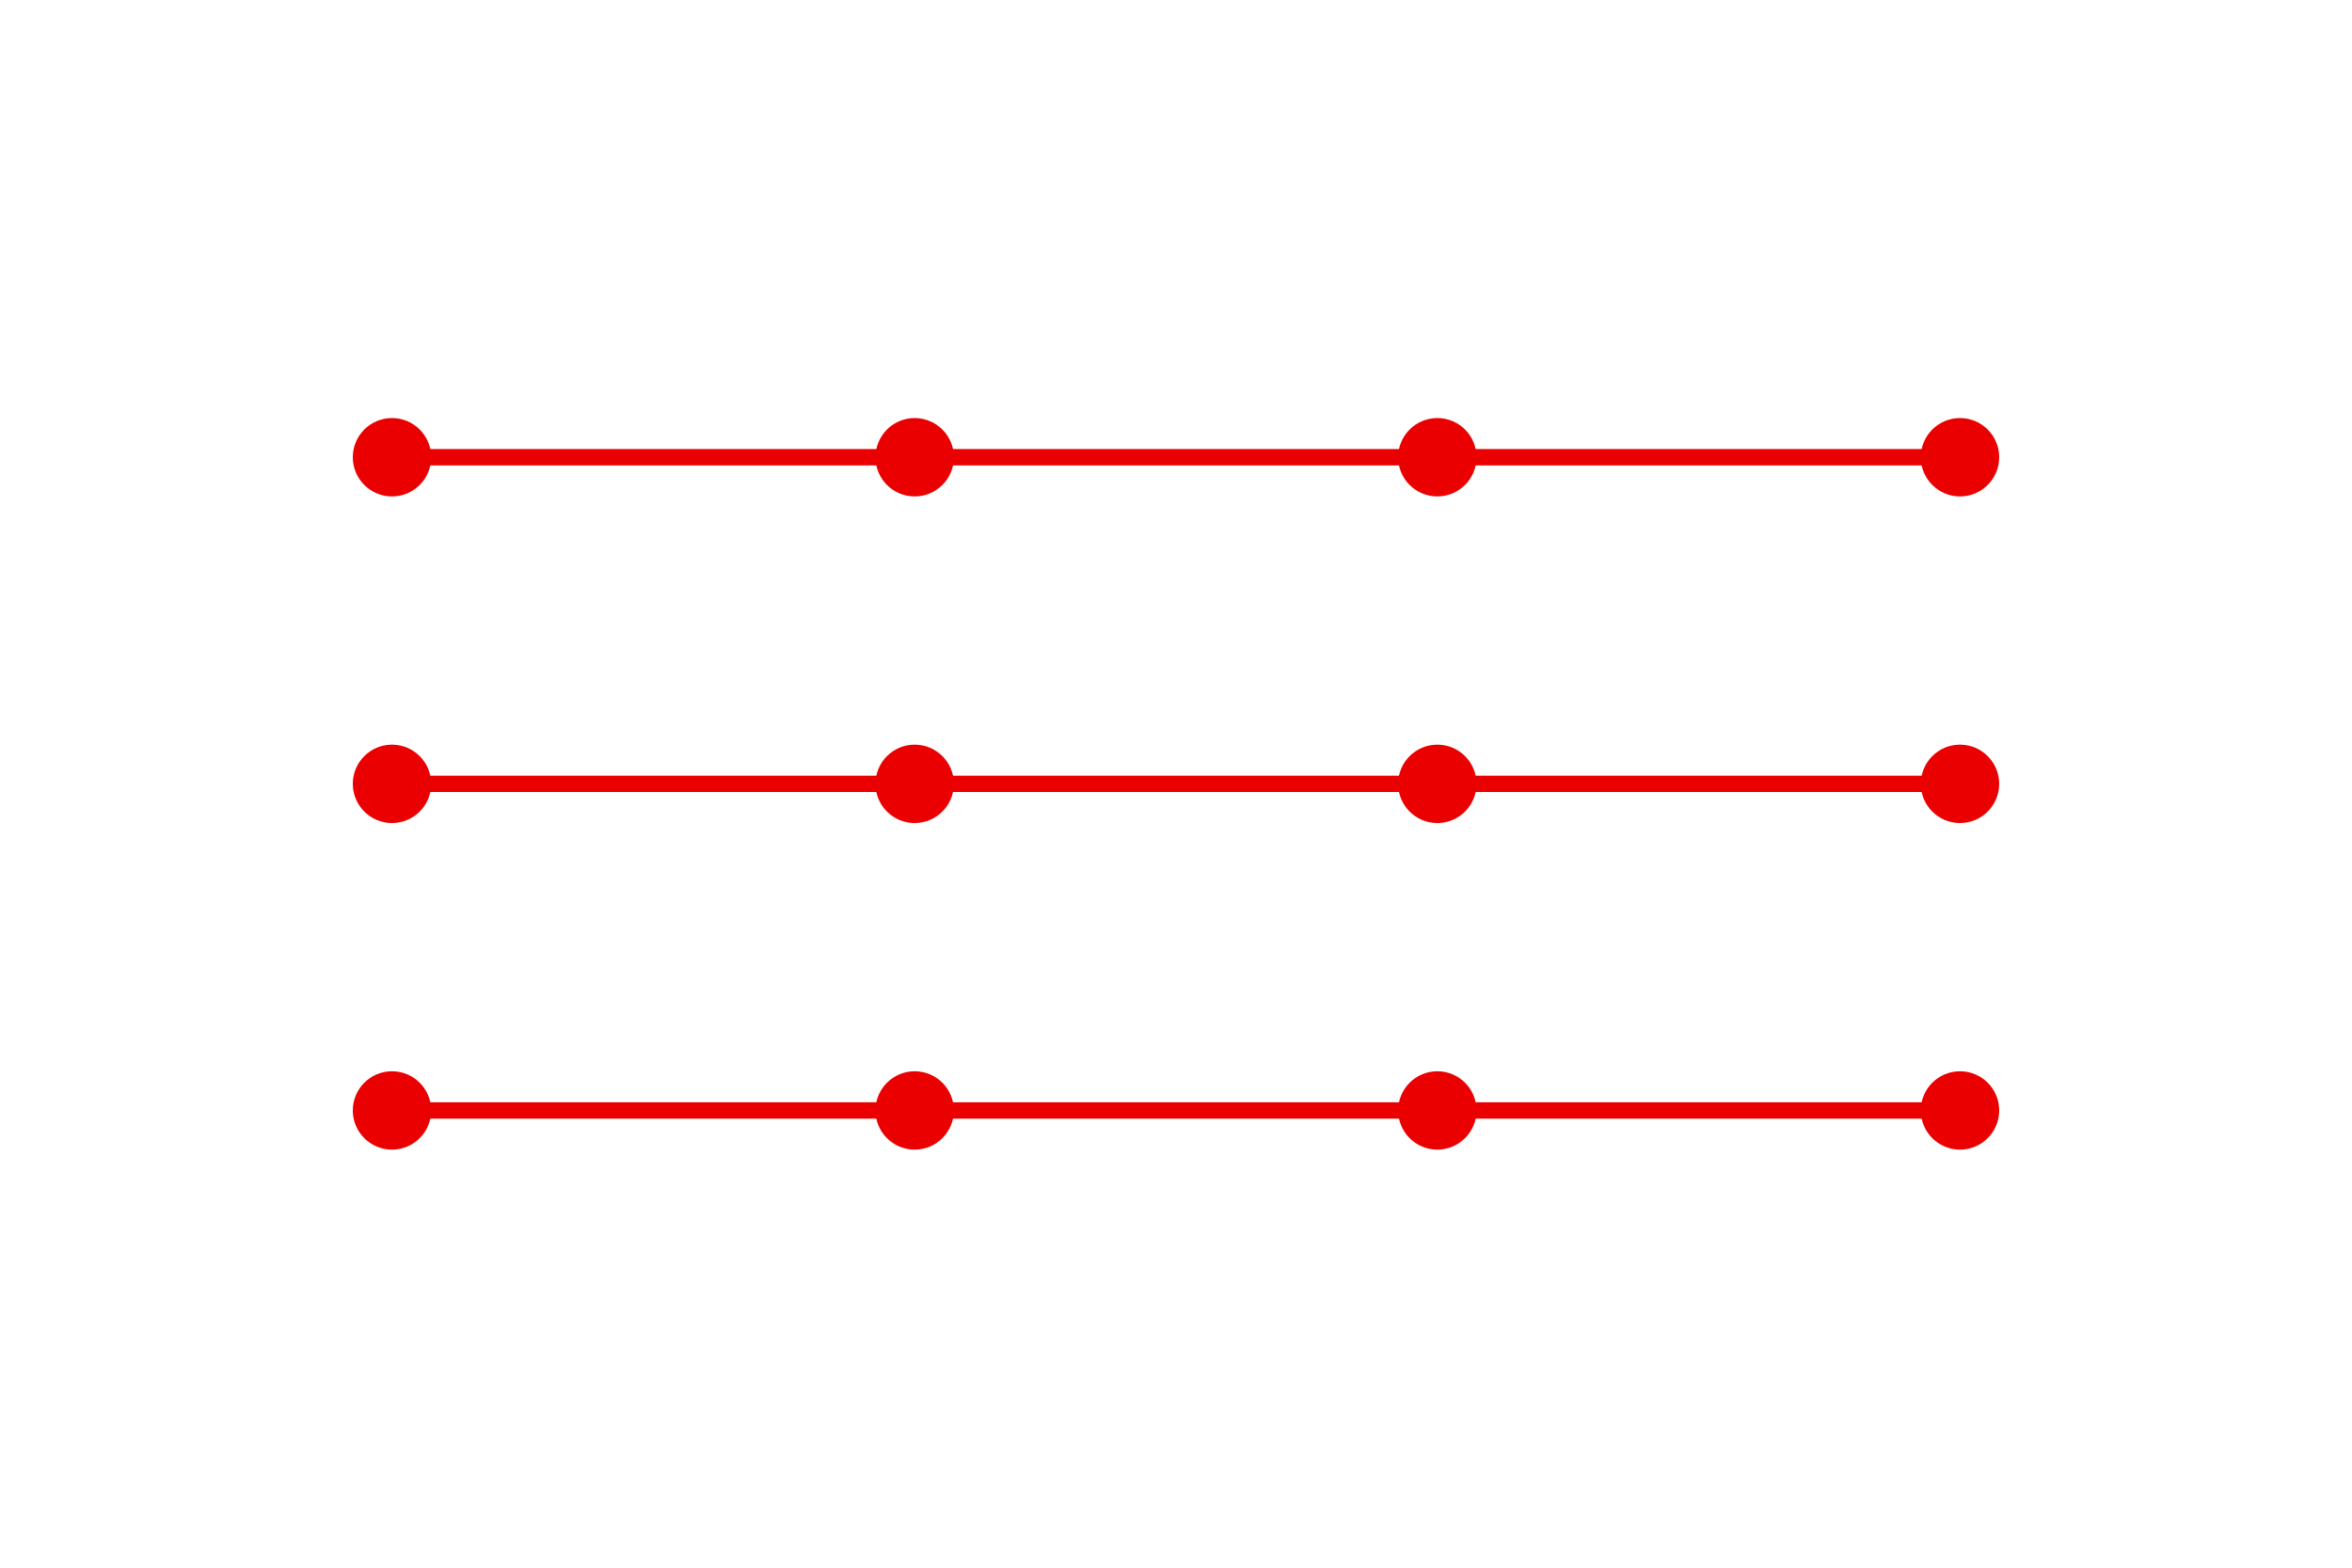
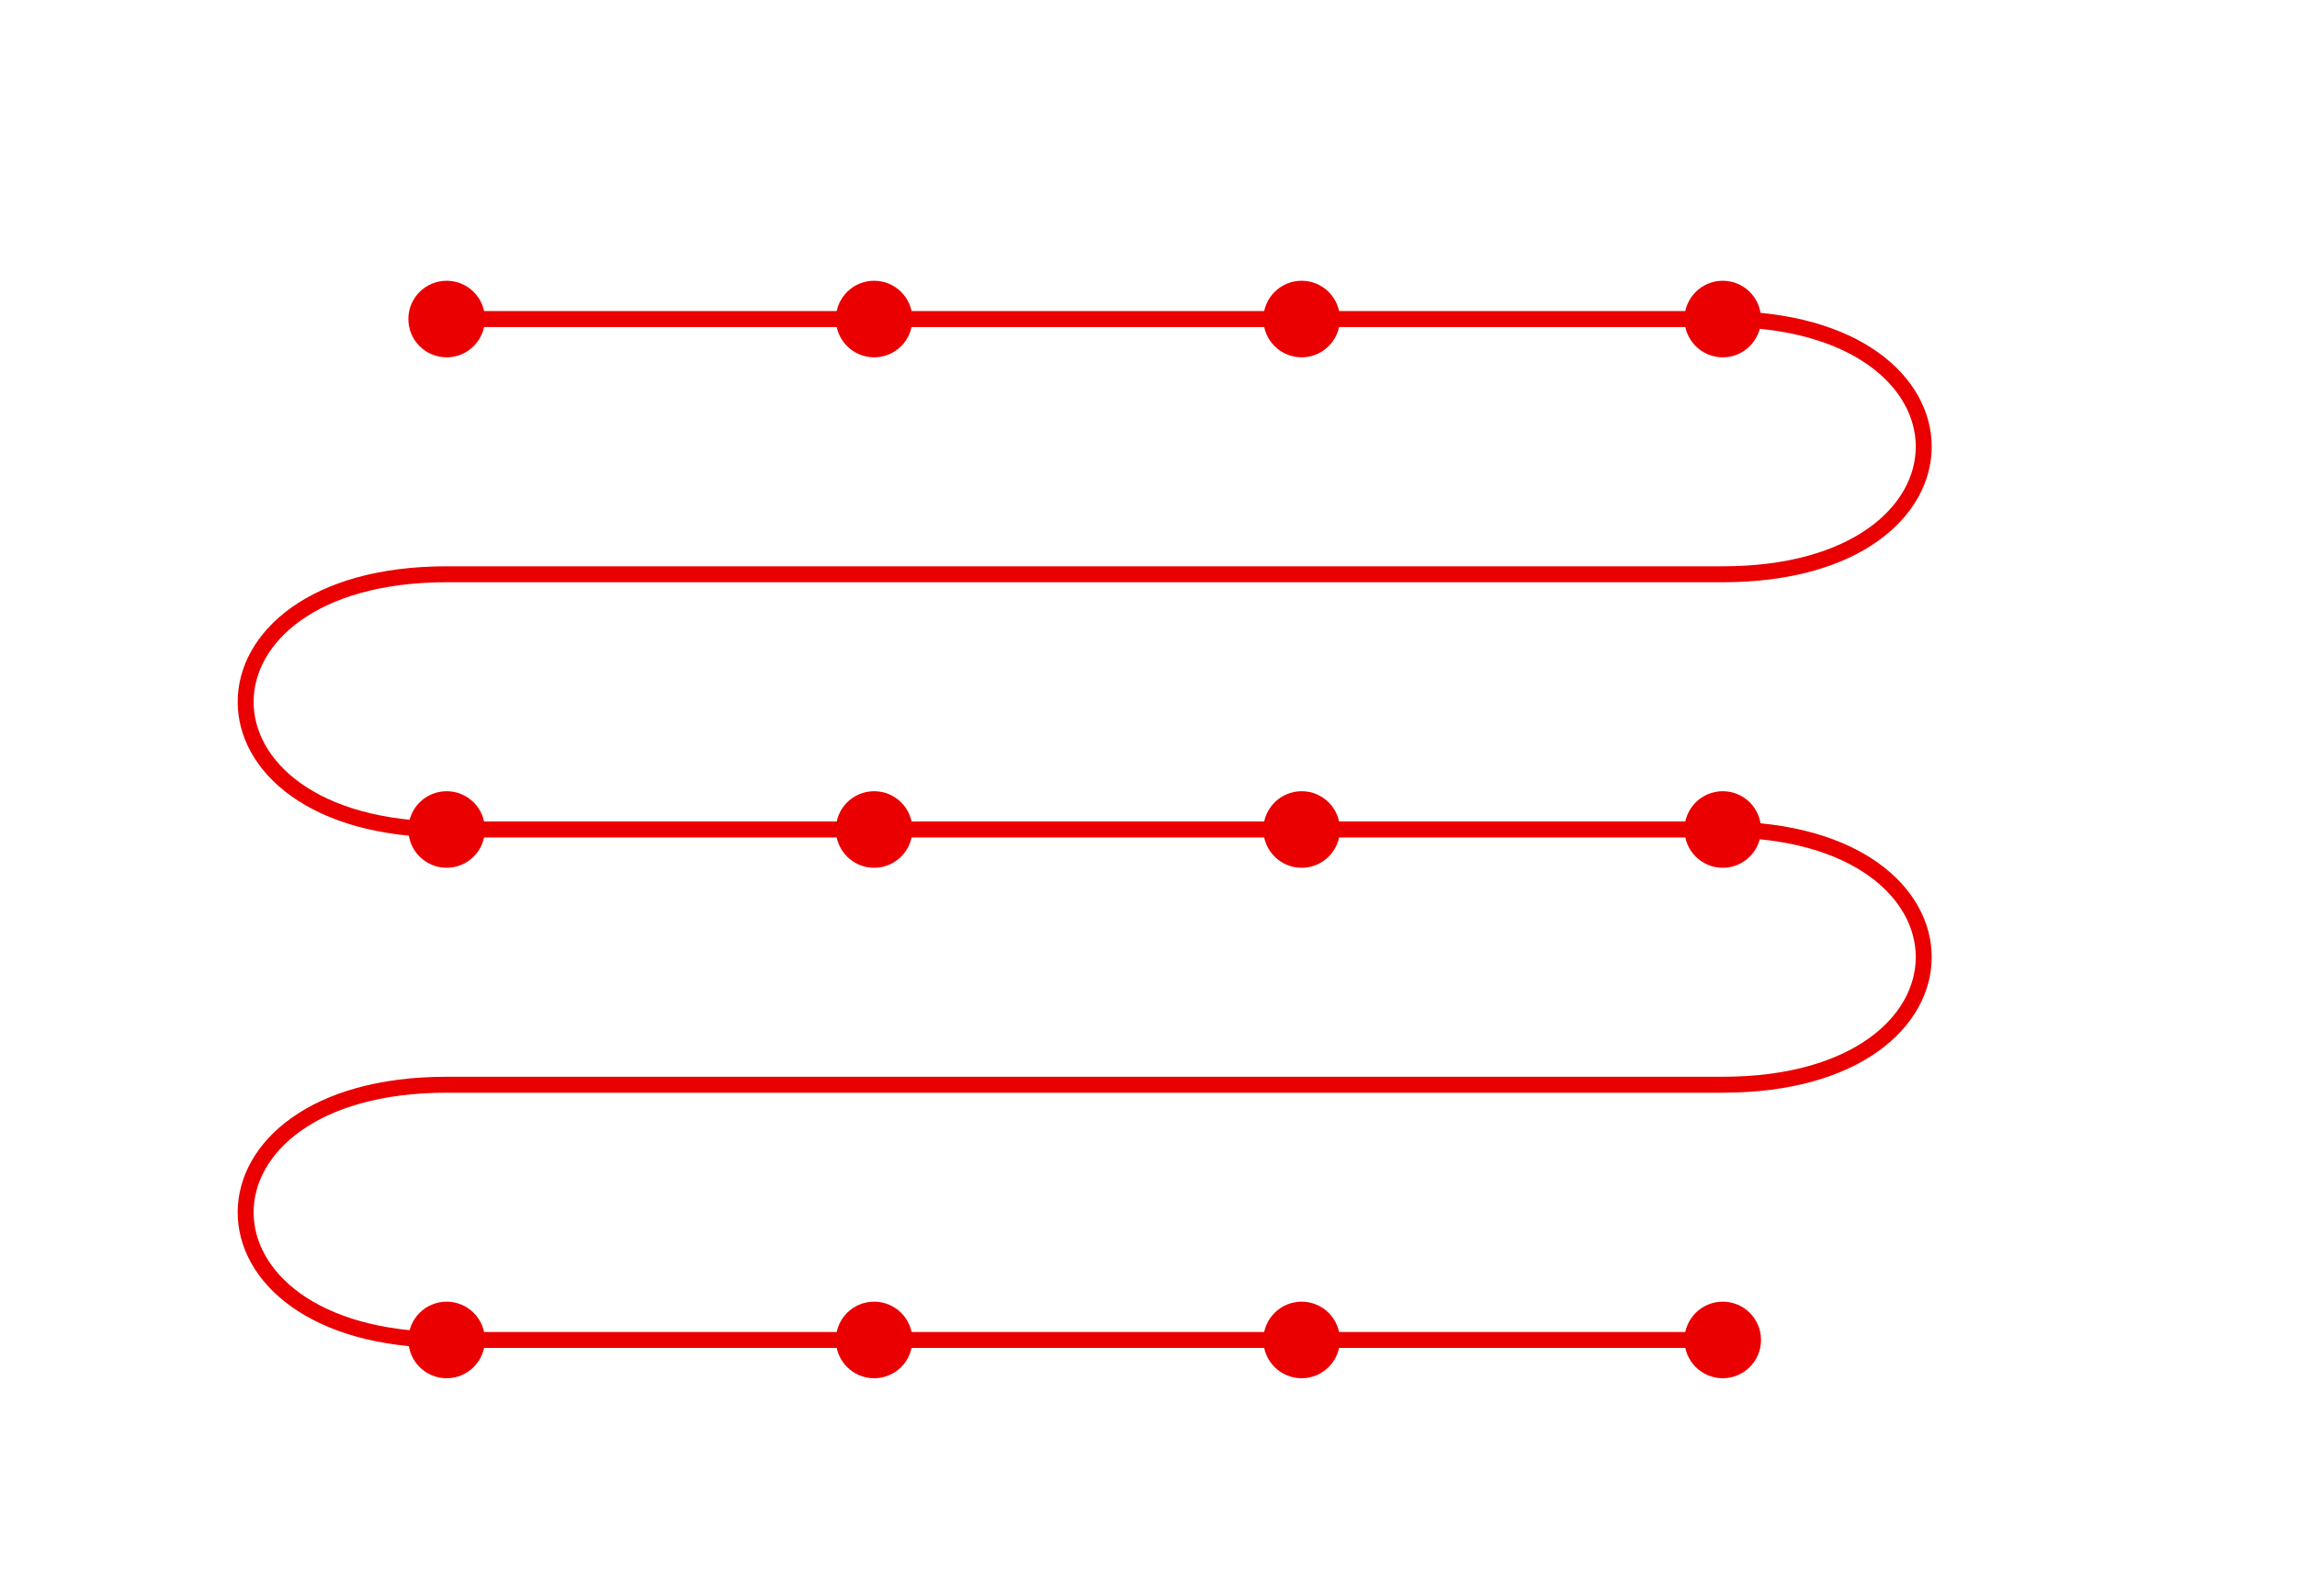
- <svg viewBox="0 0 360 240" role="img" aria-label="The same four-step setup run again in full for each of three reels.">
-   <g stroke="#ea0000" stroke-width="2.5" stroke-linecap="round">
-     <line x1="60" y1="70" x2="300" y2="70" />
-     <line x1="60" y1="120" x2="300" y2="120" />
-     <line x1="60" y1="170" x2="300" y2="170" />
+ <svg viewBox="0 0 360 250" role="img" aria-label="The setup runs, loops back to the start, and runs again — three times over, once per reel.">
+   <g fill="none" stroke="#ea0000" stroke-width="2.5" stroke-linecap="round">
+     <line x1="70" y1="50" x2="270" y2="50" />
+     <path d="M270,50 C312,50 312,90 270,90 H70 C28,90 28,130 70,130" />
+     <line x1="70" y1="130" x2="270" y2="130" />
+     <path d="M270,130 C312,130 312,170 270,170 H70 C28,170 28,210 70,210" />
+     <line x1="70" y1="210" x2="270" y2="210" />
  </g>
  <g fill="#ea0000">
-     <circle cx="60" cy="70" r="6" />
-     <circle cx="140" cy="70" r="6" />
-     <circle cx="220" cy="70" r="6" />
-     <circle cx="300" cy="70" r="6" />
-     <circle cx="60" cy="120" r="6" />
-     <circle cx="140" cy="120" r="6" />
-     <circle cx="220" cy="120" r="6" />
-     <circle cx="300" cy="120" r="6" />
-     <circle cx="60" cy="170" r="6" />
-     <circle cx="140" cy="170" r="6" />
-     <circle cx="220" cy="170" r="6" />
-     <circle cx="300" cy="170" r="6" />
+     <circle cx="70" cy="50" r="6" />
+     <circle cx="137" cy="50" r="6" />
+     <circle cx="204" cy="50" r="6" />
+     <circle cx="270" cy="50" r="6" />
+     <circle cx="70" cy="130" r="6" />
+     <circle cx="137" cy="130" r="6" />
+     <circle cx="204" cy="130" r="6" />
+     <circle cx="270" cy="130" r="6" />
+     <circle cx="70" cy="210" r="6" />
+     <circle cx="137" cy="210" r="6" />
+     <circle cx="204" cy="210" r="6" />
+     <circle cx="270" cy="210" r="6" />
  </g>
</svg>
